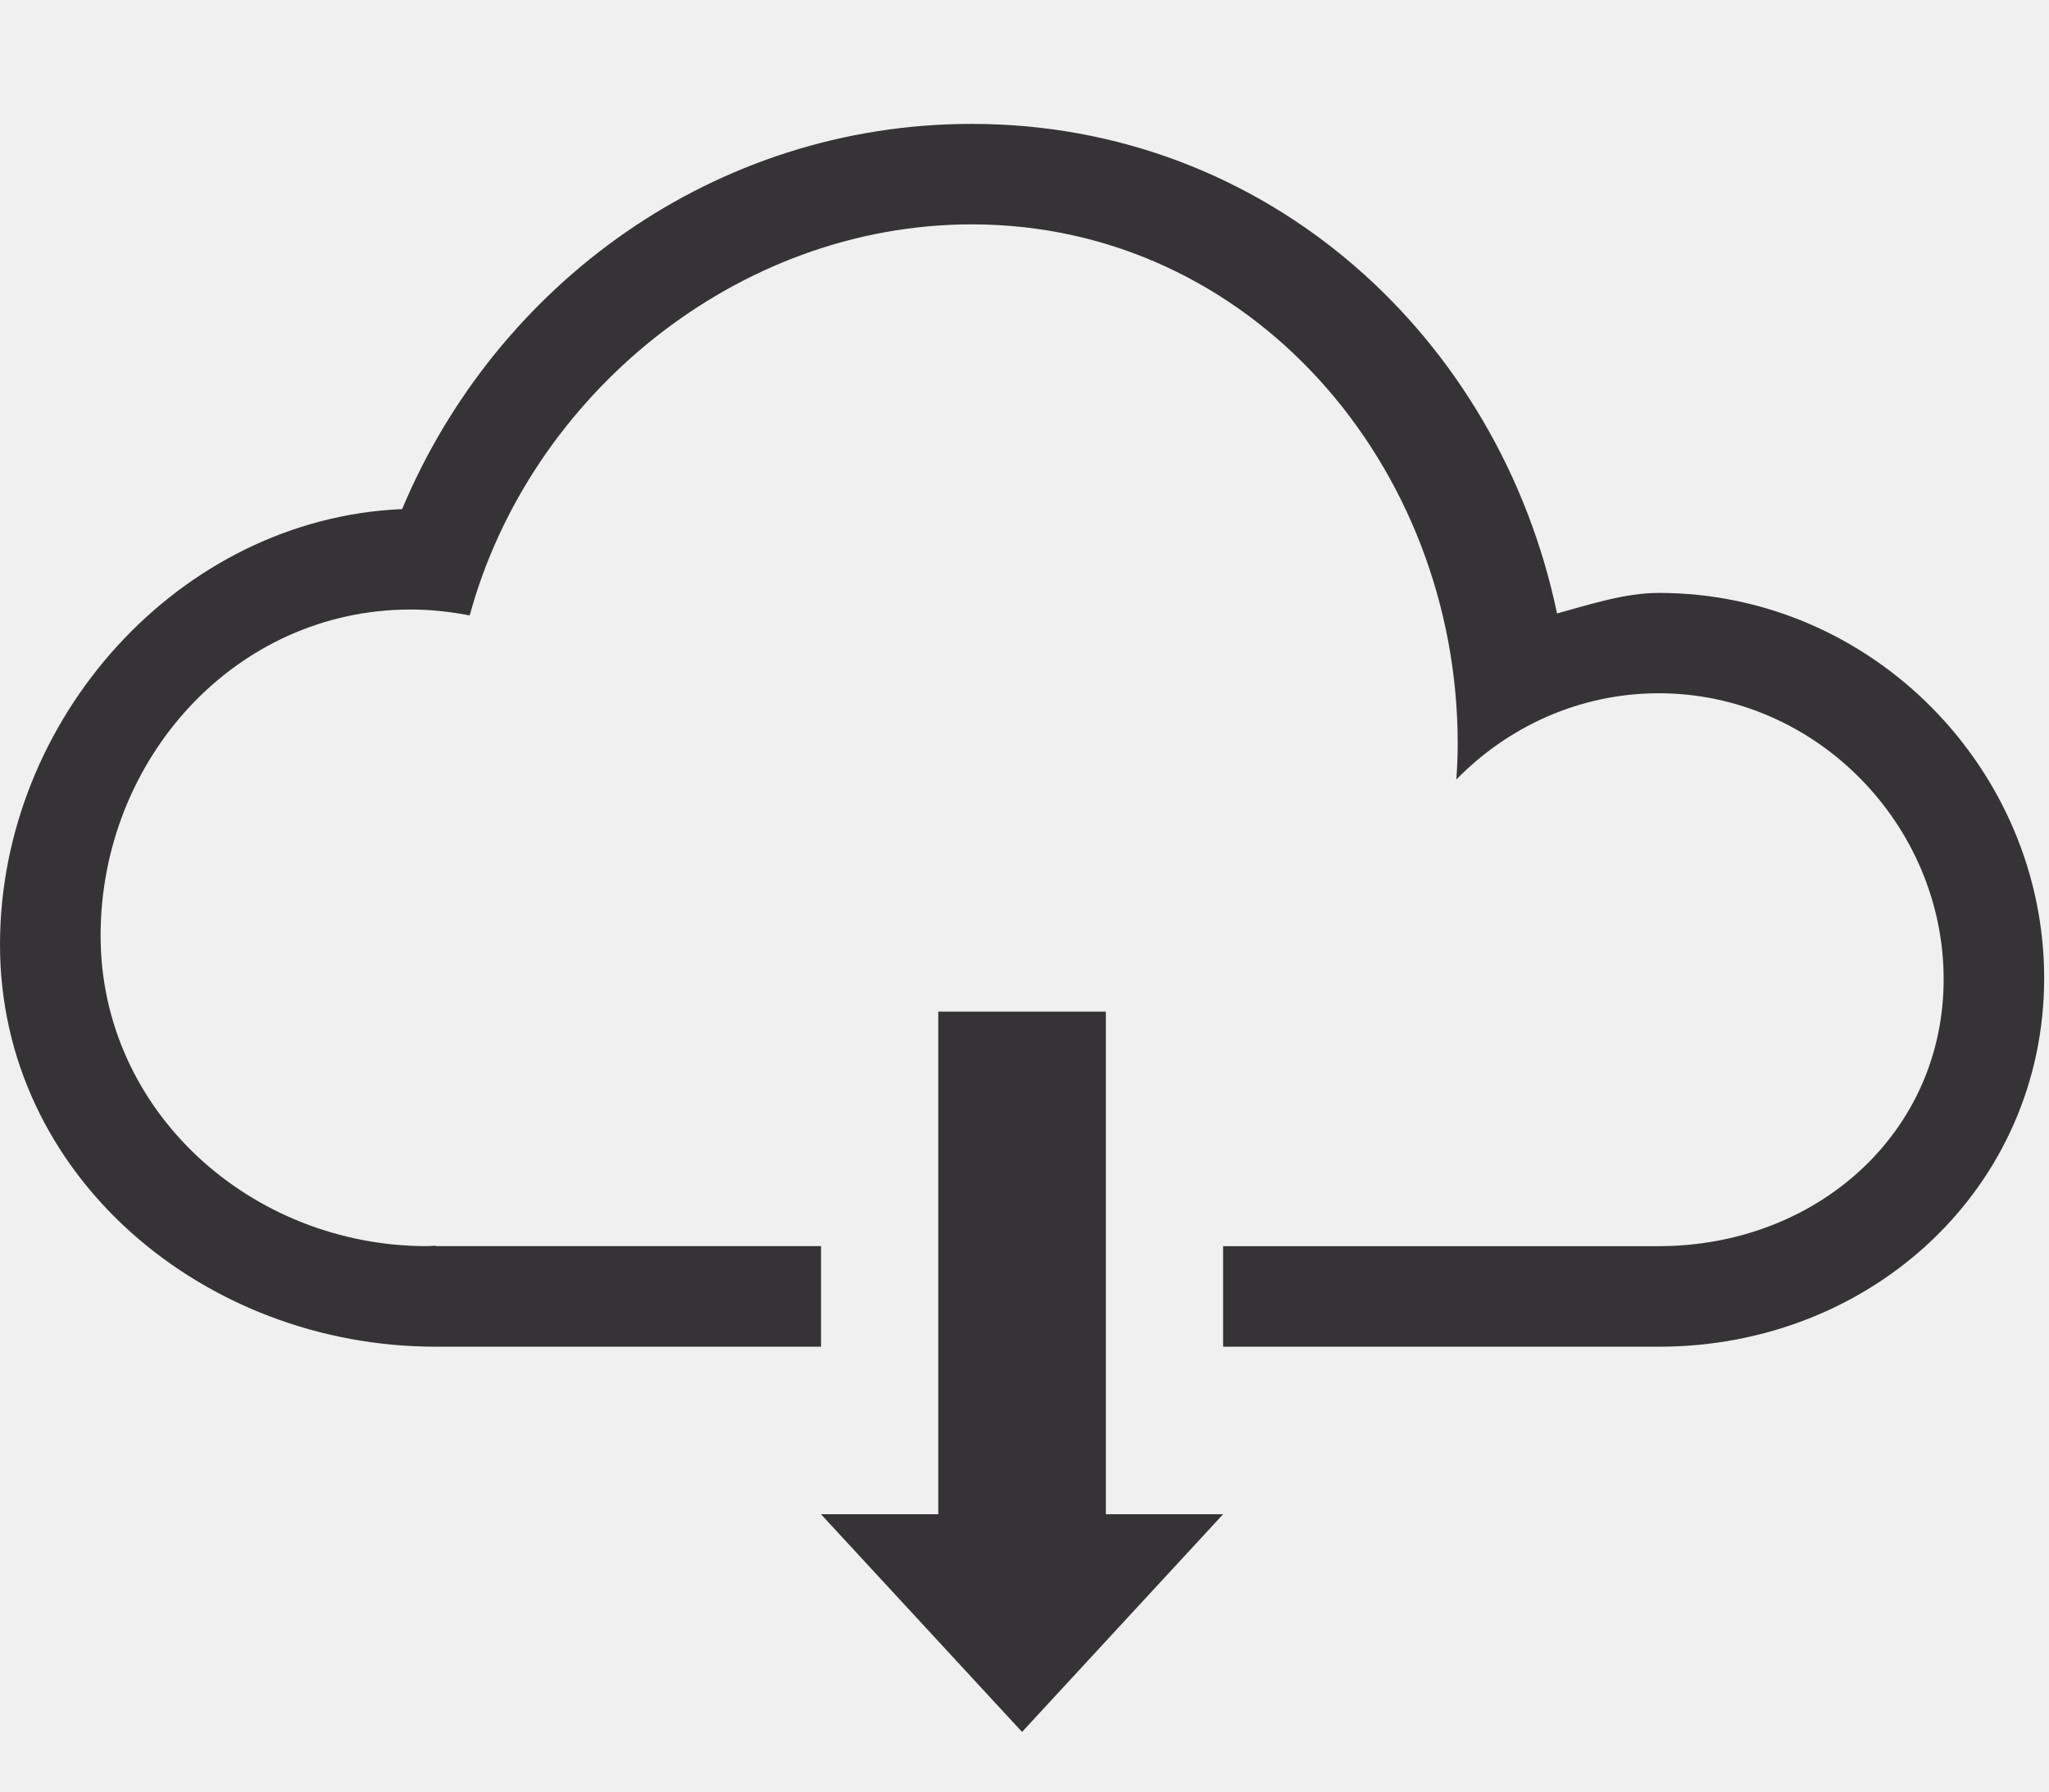
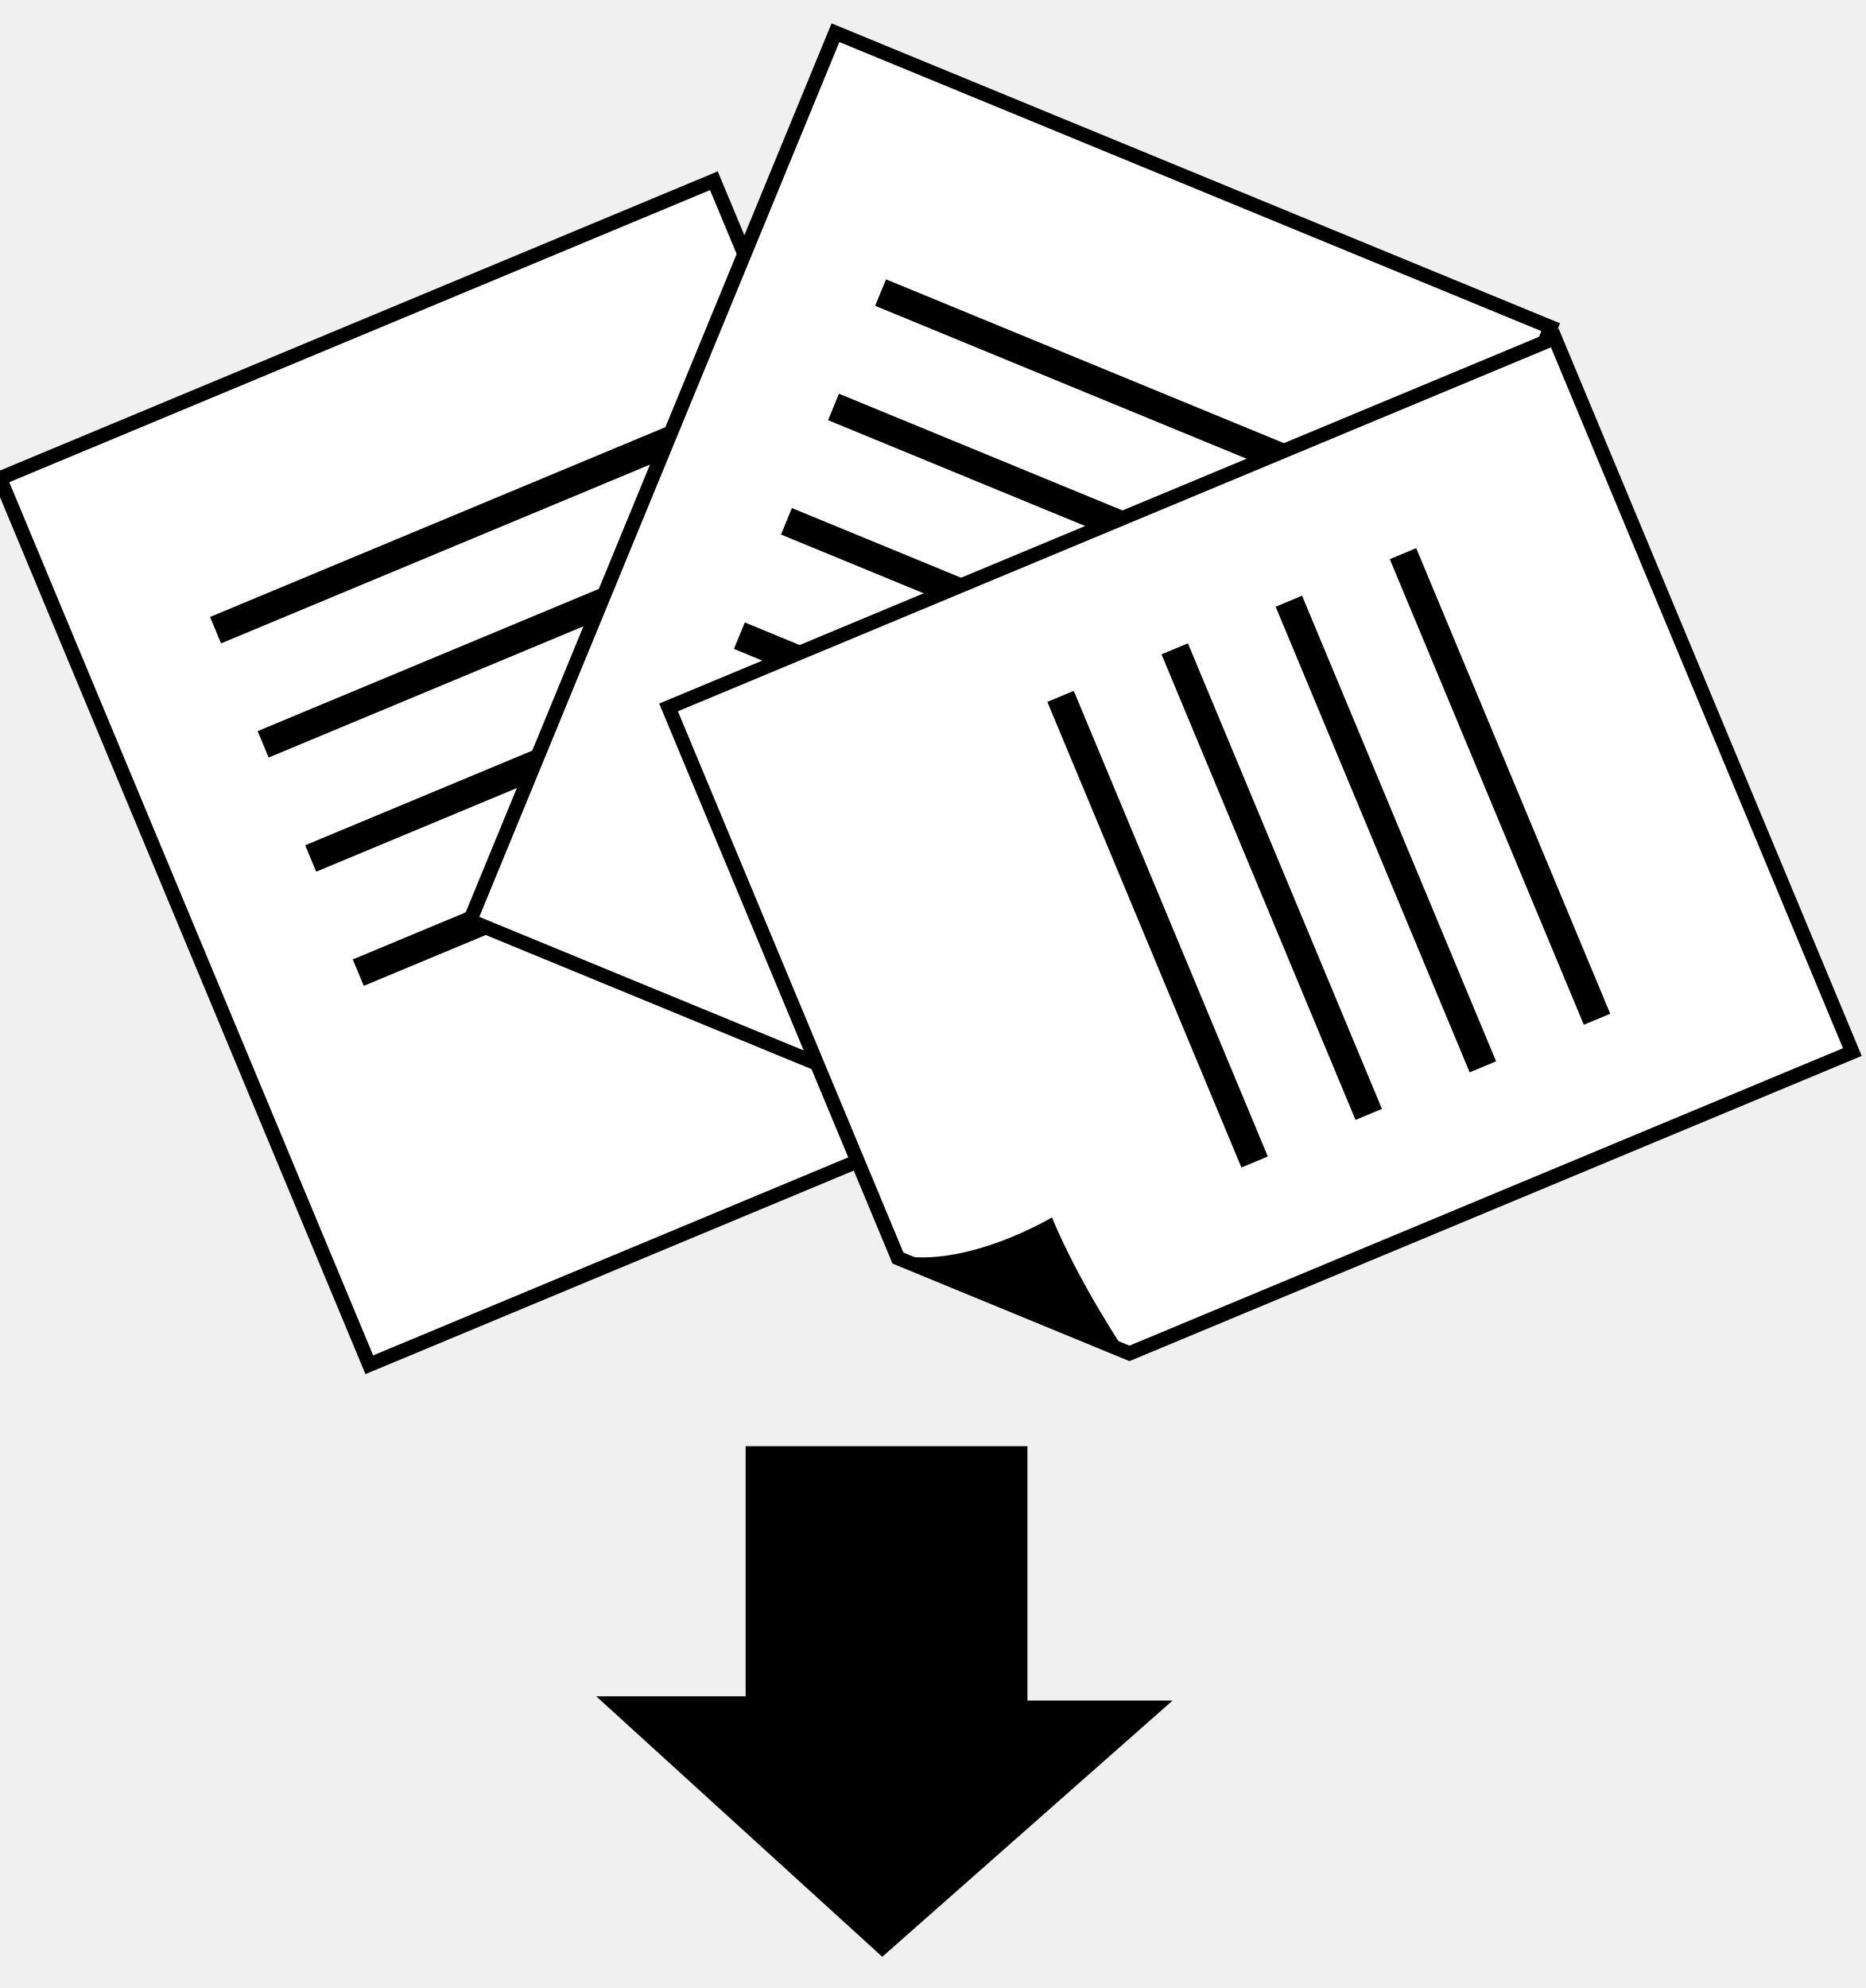
- <svg xmlns="http://www.w3.org/2000/svg" version="1.1" id="Layer_1" x="0px" y="0px" width="423px" height="370px" viewBox="0 0 423 370" enable-background="new 0 0 423 370" xml:space="preserve">
-   <path id="_x3C_Path_x3E_" fill="#353335" d="M342.439,278.089h-89.937v-20.762h89.937l0,0c32.482-0.008,58.812-23.296,58.812-55.118  c0-31.835-26.329-59.054-58.819-59.054c-16.353,0-31.13,6.911-41.783,17.807c0.173-2.439,0.284-4.904,0.284-7.401  c0-57.314-42.71-107.232-100.309-107.232c-48.481,0-91.315,35.383-103.657,80.755c-3.971-0.771-8.034-1.22-12.18-1.22  c-36.29,0-64.02,31.04-64.02,67.338c0,36.306,31.105,64.122,67.389,64.122c0.612,0,1.189-0.087,1.789-0.095v0.095h79.554v20.762  H89.935C42.094,278.089,0,242.768,0,195.067c0-46.514,36.928-87.983,83.014-89.941c19.449-46.402,64.498-79.543,117.601-79.543  c60.93,0,108.873,43.975,120.824,101.092c6.577-1.776,13.871-4.241,21-4.241c44.152,0,79.564,36.566,79.564,79.552  C421.99,244.977,386.591,278.089,342.439,278.089z" />
-   <polygon fill="#353335" points="193.702,208.897 228.295,208.897 228.295,312.681 252.502,312.681 210.995,357.637 169.485,312.681   193.702,312.681 " />
+ <svg xmlns="http://www.w3.org/2000/svg" version="1.1" id="Layer_1" x="0px" y="0px" width="130.39px" height="138.9px" viewBox="0 0 130.39 138.9" enable-background="new 0 0 130.39 138.9" xml:space="preserve">
+   <polygon points="52.107,101.045 71.798,101.045 71.798,118.816 81.942,118.816 61.654,136.719 41.665,118.519 52.107,118.519 " />
+   <g>
+     <polygon fill="#FFFFFF" stroke="#000000" stroke-miterlimit="10" points="-0.006,33.421 25.808,95.355 64.282,79.32 70.941,63.145    49.888,12.627  " />
+     <path d="M61.439,68.563c0,0,3.597,5.994,2.631,10.813c-0.467,2.331,6.917-16.057,6.917-16.057S66.271,66.549,61.439,68.563z" />
+     <line fill="none" stroke="#000000" stroke-width="2" stroke-miterlimit="10" x1="15.063" y1="44.03" x2="47.596" y2="30.472" />
+     <line fill="none" stroke="#000000" stroke-width="2" stroke-miterlimit="10" x1="18.389" y1="52.006" x2="50.919" y2="38.448" />
+     <line fill="none" stroke="#000000" stroke-width="2" stroke-miterlimit="10" x1="21.712" y1="59.982" x2="54.243" y2="46.424" />
+     <line fill="none" stroke="#000000" stroke-width="2" stroke-miterlimit="10" x1="25.037" y1="67.958" x2="57.568" y2="54.4" />
+   </g>
+   <g>
+     <polygon fill="#FFFFFF" stroke="#000000" stroke-miterlimit="10" points="58.384,2.286 32.842,64.333 71.386,80.199 87.533,73.471    108.365,22.862  " />
+     <path d="M76.982,70.582c0,0-1.695,6.781-5.785,9.504c-1.979,1.319,16.244-6.461,16.244-6.461S81.822,72.574,76.982,70.582z" />
+     <line fill="none" stroke="#000000" stroke-width="2" stroke-miterlimit="10" x1="61.537" y1="20.442" x2="94.128" y2="33.858" />
+     <line fill="none" stroke="#000000" stroke-width="2" stroke-miterlimit="10" x1="58.248" y1="28.433" x2="90.839" y2="41.849" />
+     <line fill="none" stroke="#000000" stroke-width="2" stroke-miterlimit="10" x1="54.958" y1="36.423" x2="87.548" y2="49.84" />
+     <line fill="none" stroke="#000000" stroke-width="2" stroke-miterlimit="10" x1="51.669" y1="44.415" x2="84.259" y2="57.831" />
+   </g>
+   <g>
+     <polygon fill="#FFFFFF" stroke="#000000" stroke-miterlimit="10" points="108.652,23.615 46.719,49.427 62.752,87.901    78.928,94.561 129.446,73.507  " />
+     <path d="M73.51,85.059c0,0-5.993,3.597-10.811,2.631c-2.332-0.467,16.055,6.918,16.055,6.918S75.523,89.889,73.51,85.059z" />
+     <line fill="none" stroke="#000000" stroke-width="2" stroke-miterlimit="10" x1="98.044" y1="38.683" x2="111.603" y2="71.215" />
+     <line fill="none" stroke="#000000" stroke-width="2" stroke-miterlimit="10" x1="90.068" y1="42.007" x2="103.626" y2="74.539" />
+     <line fill="none" stroke="#000000" stroke-width="2" stroke-miterlimit="10" x1="82.091" y1="45.332" x2="95.649" y2="77.863" />
+     <line fill="none" stroke="#000000" stroke-width="2" stroke-miterlimit="10" x1="74.114" y1="48.655" x2="87.674" y2="81.188" />
+   </g>
</svg>
